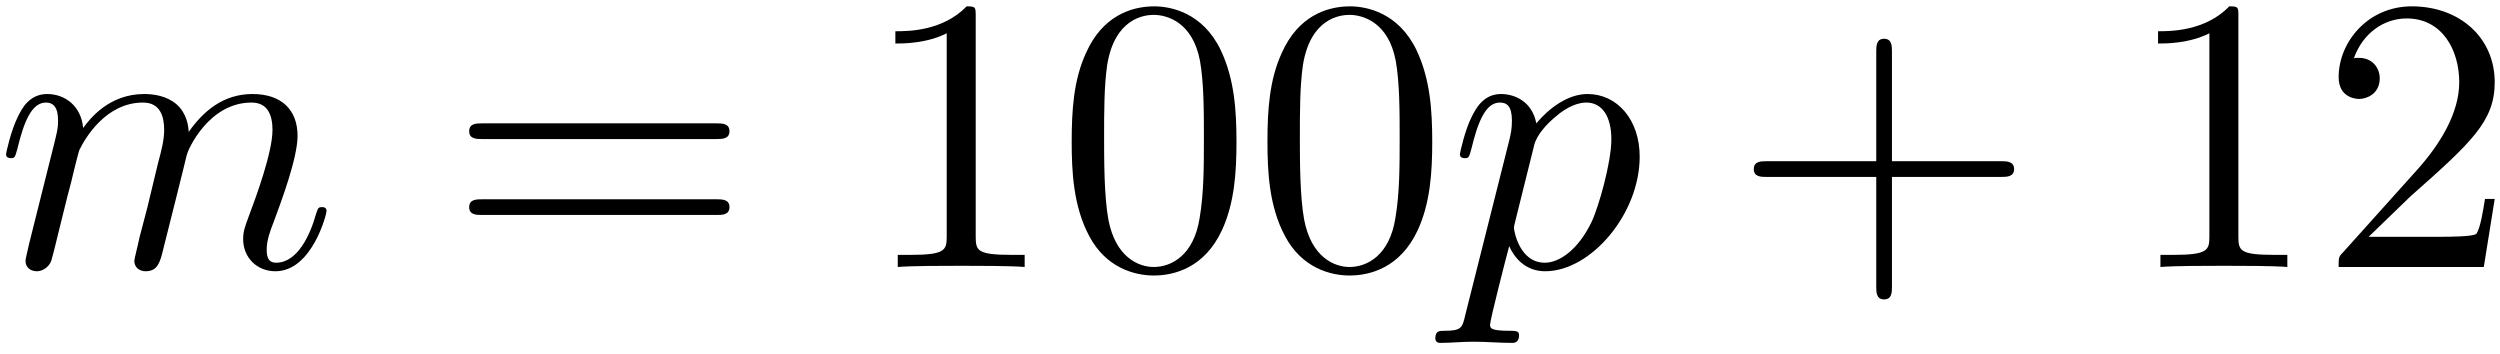
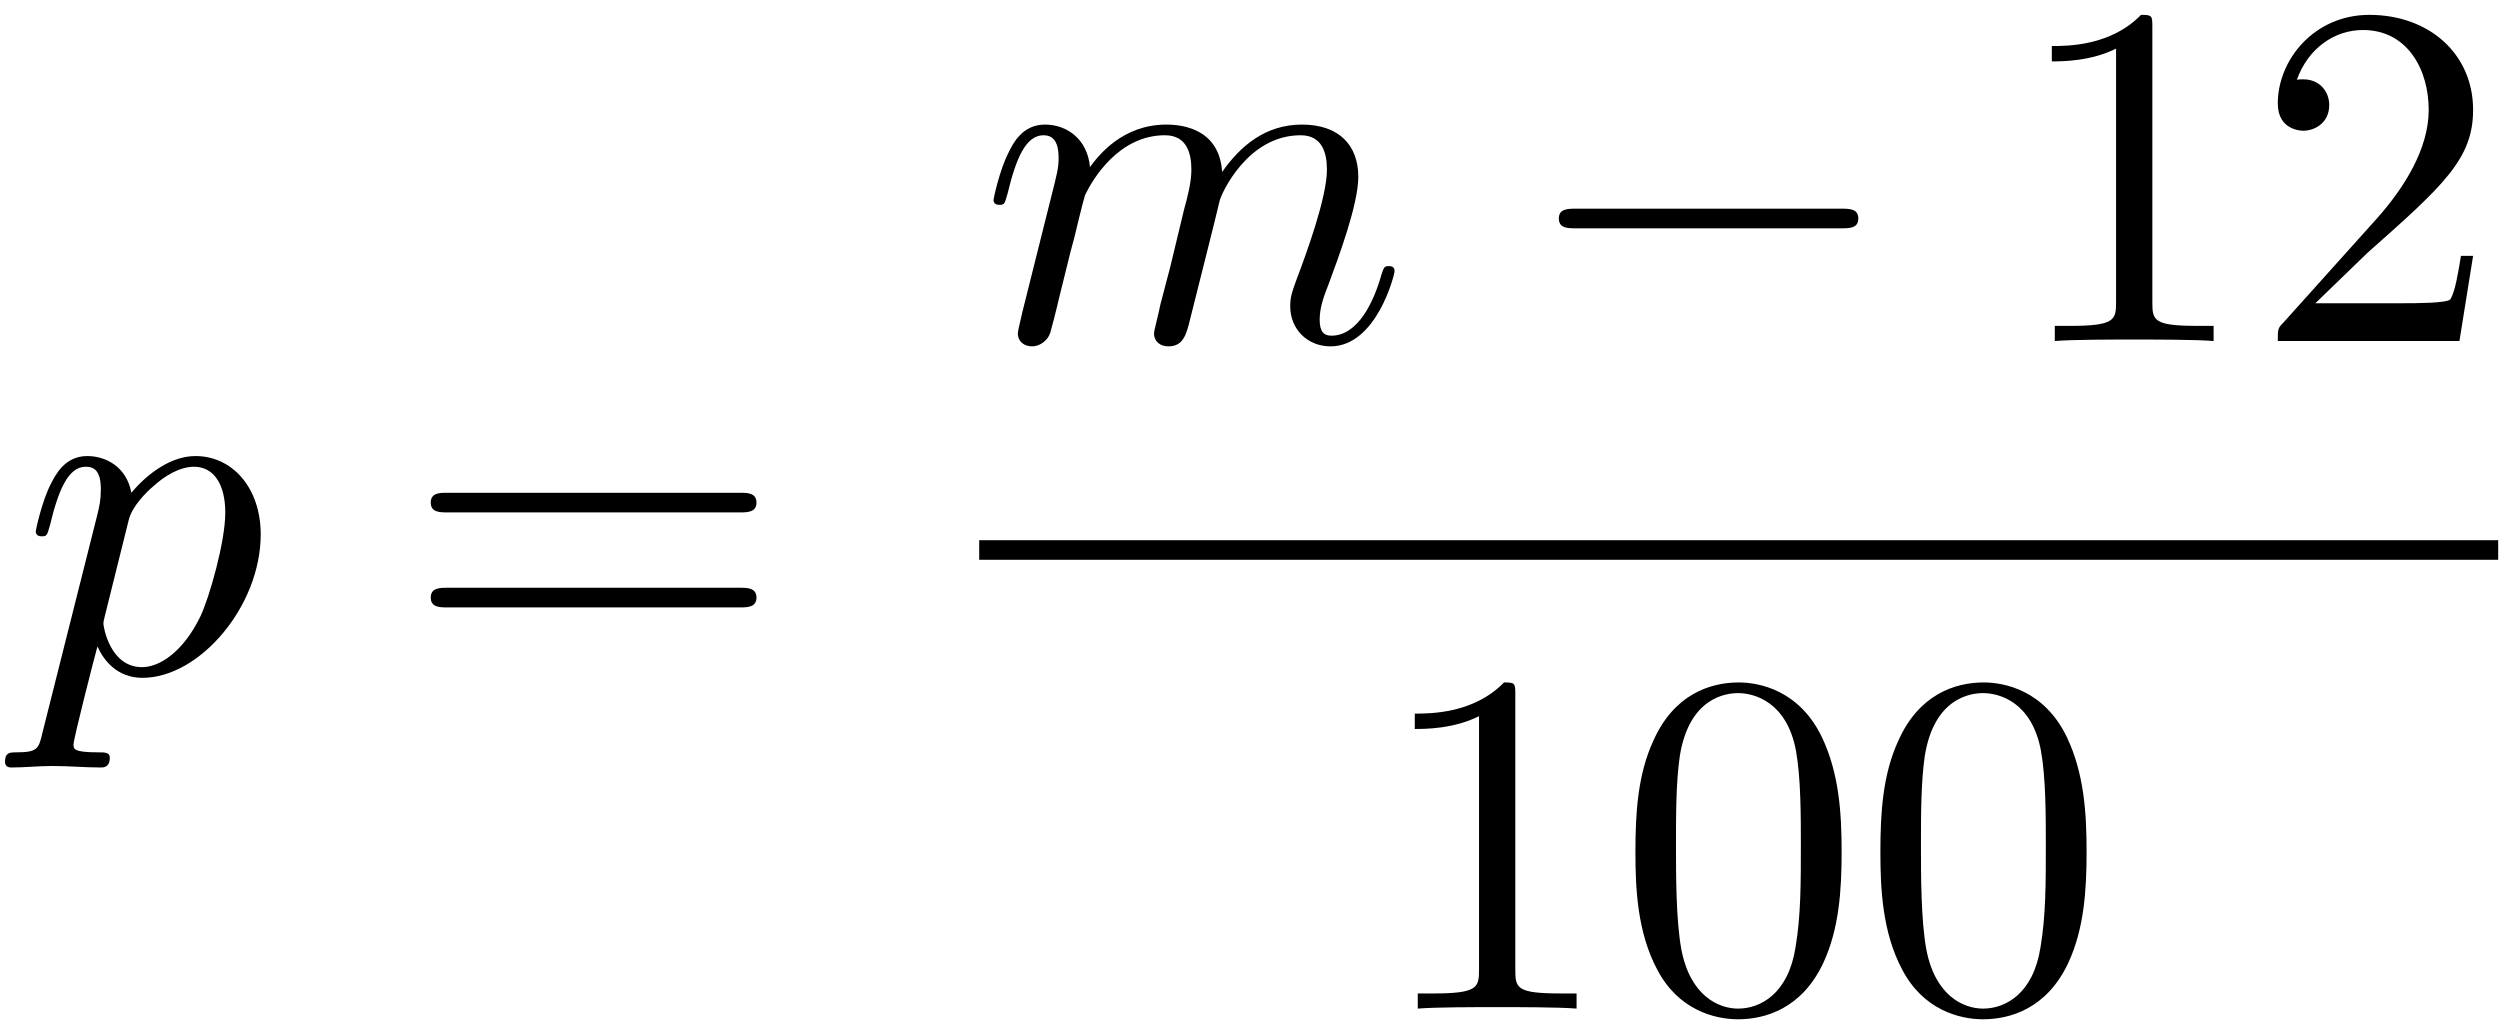
- <svg xmlns="http://www.w3.org/2000/svg" xmlns:xlink="http://www.w3.org/1999/xlink" width="229pt" height="32.36pt" viewBox="0 0 229 32.36" version="1.1">
+ <svg xmlns="http://www.w3.org/2000/svg" xmlns:xlink="http://www.w3.org/1999/xlink" width="183pt" height="75.36pt" viewBox="0 0 183 75.36" version="1.1">
  <defs>
    <g>
      <symbol overflow="visible" id="glyph0-0">
        <path style="stroke:none;" d="" />
      </symbol>
      <symbol overflow="visible" id="glyph0-1">
-         <path style="stroke:none;" d="M 3.156 -2.109 C 3.047 -1.578 2.828 -0.75 2.828 -0.578 C 2.828 0.078 3.328 0.391 3.875 0.391 C 4.297 0.391 4.953 0.109 5.203 -0.609 C 5.234 -0.688 5.672 -2.359 5.875 -3.266 L 6.672 -6.484 C 6.891 -7.281 7.094 -8.062 7.281 -8.891 C 7.422 -9.5 7.703 -10.547 7.75 -10.688 C 8.281 -11.797 10.188 -15.062 13.594 -15.062 C 15.203 -15.062 15.531 -13.734 15.531 -12.547 C 15.531 -11.656 15.281 -10.656 14.984 -9.578 L 13.984 -5.422 L 13.266 -2.688 C 13.125 -1.969 12.797 -0.75 12.797 -0.578 C 12.797 0.078 13.297 0.391 13.844 0.391 C 14.953 0.391 15.172 -0.5 15.453 -1.656 C 15.953 -3.656 17.281 -8.891 17.609 -10.297 C 17.719 -10.75 19.609 -15.062 23.531 -15.062 C 25.062 -15.062 25.453 -13.844 25.453 -12.547 C 25.453 -10.5 23.953 -6.422 23.234 -4.516 C 22.922 -3.656 22.766 -3.266 22.766 -2.547 C 22.766 -0.859 24.031 0.391 25.719 0.391 C 29.078 0.391 30.406 -4.844 30.406 -5.125 C 30.406 -5.484 30.094 -5.484 29.984 -5.484 C 29.625 -5.484 29.625 -5.375 29.438 -4.844 C 28.906 -2.938 27.75 -0.391 25.781 -0.391 C 25.172 -0.391 24.922 -0.75 24.922 -1.578 C 24.922 -2.469 25.25 -3.328 25.562 -4.125 C 26.25 -5.984 27.75 -9.969 27.75 -12.016 C 27.75 -14.344 26.328 -15.844 23.625 -15.844 C 20.938 -15.844 19.109 -14.266 17.781 -12.375 C 17.75 -12.844 17.641 -14.062 16.641 -14.922 C 15.75 -15.672 14.594 -15.844 13.703 -15.844 C 10.469 -15.844 8.719 -13.562 8.109 -12.734 C 7.922 -14.781 6.422 -15.844 4.812 -15.844 C 3.156 -15.844 2.469 -14.453 2.156 -13.812 C 1.5 -12.547 1.047 -10.438 1.047 -10.328 C 1.047 -9.969 1.406 -9.969 1.469 -9.969 C 1.828 -9.969 1.859 -10 2.078 -10.797 C 2.688 -13.344 3.406 -15.062 4.703 -15.062 C 5.266 -15.062 5.812 -14.781 5.812 -13.406 C 5.812 -12.656 5.703 -12.266 5.234 -10.406 Z M 3.156 -2.109 " />
+         <path style="stroke:none;" d="M 1.609 4.375 C 1.328 5.594 1.25 5.844 -0.328 5.844 C -0.75 5.844 -1.141 5.844 -1.141 6.531 C -1.141 6.812 -0.969 6.953 -0.688 6.953 C 0.281 6.953 1.328 6.844 2.328 6.844 C 3.516 6.844 4.734 6.953 5.875 6.953 C 6.062 6.953 6.531 6.953 6.531 6.234 C 6.531 5.844 6.172 5.844 5.672 5.844 C 3.875 5.844 3.875 5.594 3.875 5.266 C 3.875 4.844 5.375 -1 5.625 -1.906 C 6.094 -0.859 7.094 0.391 8.922 0.391 C 13.094 0.391 17.578 -4.844 17.578 -10.109 C 17.578 -13.484 15.531 -15.844 12.797 -15.844 C 11.016 -15.844 9.281 -14.562 8.109 -13.156 C 7.75 -15.094 6.203 -15.844 4.875 -15.844 C 3.234 -15.844 2.547 -14.453 2.219 -13.812 C 1.578 -12.594 1.109 -10.438 1.109 -10.328 C 1.109 -9.969 1.469 -9.969 1.547 -9.969 C 1.906 -9.969 1.938 -10 2.156 -10.797 C 2.766 -13.344 3.484 -15.062 4.766 -15.062 C 5.375 -15.062 5.875 -14.781 5.875 -13.406 C 5.875 -12.594 5.766 -12.188 5.625 -11.578 Z M 7.922 -11.188 C 8.172 -12.156 9.141 -13.156 9.797 -13.703 C 11.047 -14.812 12.078 -15.062 12.688 -15.062 C 14.125 -15.062 14.984 -13.812 14.984 -11.688 C 14.984 -9.578 13.812 -5.453 13.156 -4.094 C 11.938 -1.578 10.219 -0.391 8.891 -0.391 C 6.531 -0.391 6.062 -3.375 6.062 -3.578 C 6.062 -3.656 6.062 -3.734 6.172 -4.156 Z M 7.922 -11.188 " />
      </symbol>
      <symbol overflow="visible" id="glyph0-2">
-         <path style="stroke:none;" d="M 1.609 4.375 C 1.328 5.594 1.25 5.844 -0.328 5.844 C -0.75 5.844 -1.141 5.844 -1.141 6.531 C -1.141 6.812 -0.969 6.953 -0.688 6.953 C 0.281 6.953 1.328 6.844 2.328 6.844 C 3.516 6.844 4.734 6.953 5.875 6.953 C 6.062 6.953 6.531 6.953 6.531 6.234 C 6.531 5.844 6.172 5.844 5.672 5.844 C 3.875 5.844 3.875 5.594 3.875 5.266 C 3.875 4.844 5.375 -1 5.625 -1.906 C 6.094 -0.859 7.094 0.391 8.922 0.391 C 13.094 0.391 17.578 -4.844 17.578 -10.109 C 17.578 -13.484 15.531 -15.844 12.797 -15.844 C 11.016 -15.844 9.281 -14.562 8.109 -13.156 C 7.75 -15.094 6.203 -15.844 4.875 -15.844 C 3.234 -15.844 2.547 -14.453 2.219 -13.812 C 1.578 -12.594 1.109 -10.438 1.109 -10.328 C 1.109 -9.969 1.469 -9.969 1.547 -9.969 C 1.906 -9.969 1.938 -10 2.156 -10.797 C 2.766 -13.344 3.484 -15.062 4.766 -15.062 C 5.375 -15.062 5.875 -14.781 5.875 -13.406 C 5.875 -12.594 5.766 -12.188 5.625 -11.578 Z M 7.922 -11.188 C 8.172 -12.156 9.141 -13.156 9.797 -13.703 C 11.047 -14.812 12.078 -15.062 12.688 -15.062 C 14.125 -15.062 14.984 -13.812 14.984 -11.688 C 14.984 -9.578 13.812 -5.453 13.156 -4.094 C 11.938 -1.578 10.219 -0.391 8.891 -0.391 C 6.531 -0.391 6.062 -3.375 6.062 -3.578 C 6.062 -3.656 6.062 -3.734 6.172 -4.156 Z M 7.922 -11.188 " />
+         <path style="stroke:none;" d="M 3.156 -2.109 C 3.047 -1.578 2.828 -0.75 2.828 -0.578 C 2.828 0.078 3.328 0.391 3.875 0.391 C 4.297 0.391 4.953 0.109 5.203 -0.609 C 5.234 -0.688 5.672 -2.359 5.875 -3.266 L 6.672 -6.484 C 6.891 -7.281 7.094 -8.062 7.281 -8.891 C 7.422 -9.5 7.703 -10.547 7.75 -10.688 C 8.281 -11.797 10.188 -15.062 13.594 -15.062 C 15.203 -15.062 15.531 -13.734 15.531 -12.547 C 15.531 -11.656 15.281 -10.656 14.984 -9.578 L 13.984 -5.422 L 13.266 -2.688 C 13.125 -1.969 12.797 -0.75 12.797 -0.578 C 12.797 0.078 13.297 0.391 13.844 0.391 C 14.953 0.391 15.172 -0.5 15.453 -1.656 C 15.953 -3.656 17.281 -8.891 17.609 -10.297 C 17.719 -10.75 19.609 -15.062 23.531 -15.062 C 25.062 -15.062 25.453 -13.844 25.453 -12.547 C 25.453 -10.5 23.953 -6.422 23.234 -4.516 C 22.922 -3.656 22.766 -3.266 22.766 -2.547 C 22.766 -0.859 24.031 0.391 25.719 0.391 C 29.078 0.391 30.406 -4.844 30.406 -5.125 C 30.406 -5.484 30.094 -5.484 29.984 -5.484 C 29.625 -5.484 29.625 -5.375 29.438 -4.844 C 28.906 -2.938 27.75 -0.391 25.781 -0.391 C 25.172 -0.391 24.922 -0.75 24.922 -1.578 C 24.922 -2.469 25.25 -3.328 25.562 -4.125 C 26.25 -5.984 27.75 -9.969 27.75 -12.016 C 27.75 -14.344 26.328 -15.844 23.625 -15.844 C 20.938 -15.844 19.109 -14.266 17.781 -12.375 C 17.75 -12.844 17.641 -14.062 16.641 -14.922 C 15.75 -15.672 14.594 -15.844 13.703 -15.844 C 10.469 -15.844 8.719 -13.562 8.109 -12.734 C 7.922 -14.781 6.422 -15.844 4.812 -15.844 C 3.156 -15.844 2.469 -14.453 2.156 -13.812 C 1.5 -12.547 1.047 -10.438 1.047 -10.328 C 1.047 -9.969 1.406 -9.969 1.469 -9.969 C 1.828 -9.969 1.859 -10 2.078 -10.797 C 2.688 -13.344 3.406 -15.062 4.703 -15.062 C 5.266 -15.062 5.812 -14.781 5.812 -13.406 C 5.812 -12.656 5.703 -12.266 5.234 -10.406 Z M 3.156 -2.109 " />
      </symbol>
      <symbol overflow="visible" id="glyph1-0">
        <path style="stroke:none;" d="" />
      </symbol>
      <symbol overflow="visible" id="glyph1-1">
        <path style="stroke:none;" d="M 24.641 -11.719 C 25.172 -11.719 25.859 -11.719 25.859 -12.438 C 25.859 -13.156 25.172 -13.156 24.672 -13.156 L 3.188 -13.156 C 2.688 -13.156 2.016 -13.156 2.016 -12.438 C 2.016 -11.719 2.688 -11.719 3.234 -11.719 Z M 24.672 -4.766 C 25.172 -4.766 25.859 -4.766 25.859 -5.484 C 25.859 -6.203 25.172 -6.203 24.641 -6.203 L 3.234 -6.203 C 2.688 -6.203 2.016 -6.203 2.016 -5.484 C 2.016 -4.766 2.688 -4.766 3.188 -4.766 Z M 24.672 -4.766 " />
      </symbol>
      <symbol overflow="visible" id="glyph1-2">
        <path style="stroke:none;" d="M 10.547 -22.953 C 10.547 -23.812 10.547 -23.875 9.719 -23.875 C 7.5 -21.594 4.344 -21.594 3.188 -21.594 L 3.188 -20.469 C 3.906 -20.469 6.031 -20.469 7.891 -21.406 L 7.891 -2.828 C 7.891 -1.547 7.781 -1.109 4.547 -1.109 L 3.406 -1.109 L 3.406 0 C 4.656 -0.109 7.781 -0.109 9.219 -0.109 C 10.656 -0.109 13.766 -0.109 15.031 0 L 15.031 -1.109 L 13.875 -1.109 C 10.656 -1.109 10.547 -1.5 10.547 -2.828 Z M 10.547 -22.953 " />
      </symbol>
      <symbol overflow="visible" id="glyph1-3">
+         <path style="stroke:none;" d="M 4.547 -2.766 L 8.359 -6.453 C 13.953 -11.406 16.094 -13.344 16.094 -16.922 C 16.094 -21.016 12.875 -23.875 8.5 -23.875 C 4.453 -23.875 1.797 -20.578 1.797 -17.391 C 1.797 -15.391 3.578 -15.391 3.688 -15.391 C 4.297 -15.391 5.562 -15.812 5.562 -17.281 C 5.562 -18.219 4.906 -19.156 3.656 -19.156 C 3.375 -19.156 3.297 -19.156 3.188 -19.109 C 4.016 -21.438 5.953 -22.766 8.031 -22.766 C 11.297 -22.766 12.844 -19.859 12.844 -16.922 C 12.844 -14.062 11.047 -11.219 9.078 -9 L 2.188 -1.328 C 1.797 -0.938 1.797 -0.859 1.797 0 L 15.094 0 L 16.094 -6.234 L 15.203 -6.234 C 15.031 -5.156 14.781 -3.578 14.422 -3.047 C 14.172 -2.766 11.797 -2.766 11.016 -2.766 Z M 4.547 -2.766 " />
+       </symbol>
+       <symbol overflow="visible" id="glyph1-4">
        <path style="stroke:none;" d="M 16.5 -11.469 C 16.5 -14.344 16.312 -17.219 15.062 -19.859 C 13.406 -23.312 10.469 -23.875 8.969 -23.875 C 6.812 -23.875 4.203 -22.953 2.719 -19.609 C 1.578 -17.141 1.406 -14.344 1.406 -11.469 C 1.406 -8.781 1.547 -5.562 3.016 -2.828 C 4.547 0.078 7.172 0.781 8.922 0.781 C 10.859 0.781 13.594 0.031 15.172 -3.375 C 16.312 -5.844 16.5 -8.641 16.5 -11.469 Z M 8.922 0 C 7.531 0 5.422 -0.891 4.766 -4.344 C 4.375 -6.484 4.375 -9.797 4.375 -11.906 C 4.375 -14.203 4.375 -16.562 4.656 -18.5 C 5.344 -22.766 8.031 -23.094 8.922 -23.094 C 10.109 -23.094 12.484 -22.453 13.156 -18.891 C 13.516 -16.891 13.516 -14.172 13.516 -11.906 C 13.516 -9.219 13.516 -6.781 13.125 -4.484 C 12.594 -1.078 10.547 0 8.922 0 Z M 8.922 0 " />
      </symbol>
-       <symbol overflow="visible" id="glyph1-4">
-         <path style="stroke:none;" d="M 14.672 -8.25 L 24.672 -8.25 C 25.172 -8.25 25.859 -8.25 25.859 -8.969 C 25.859 -9.688 25.172 -9.688 24.672 -9.688 L 14.672 -9.688 L 14.672 -19.719 C 14.672 -20.219 14.672 -20.906 13.953 -20.906 C 13.234 -20.906 13.234 -20.219 13.234 -19.719 L 13.234 -9.688 L 3.188 -9.688 C 2.688 -9.688 2.016 -9.688 2.016 -8.969 C 2.016 -8.25 2.688 -8.25 3.188 -8.25 L 13.234 -8.25 L 13.234 1.797 C 13.234 2.297 13.234 2.969 13.953 2.969 C 14.672 2.969 14.672 2.297 14.672 1.797 Z M 14.672 -8.25 " />
+       <symbol overflow="visible" id="glyph2-0">
+         <path style="stroke:none;" d="" />
      </symbol>
-       <symbol overflow="visible" id="glyph1-5">
-         <path style="stroke:none;" d="M 4.547 -2.766 L 8.359 -6.453 C 13.953 -11.406 16.094 -13.344 16.094 -16.922 C 16.094 -21.016 12.875 -23.875 8.5 -23.875 C 4.453 -23.875 1.797 -20.578 1.797 -17.391 C 1.797 -15.391 3.578 -15.391 3.688 -15.391 C 4.297 -15.391 5.562 -15.812 5.562 -17.281 C 5.562 -18.219 4.906 -19.156 3.656 -19.156 C 3.375 -19.156 3.297 -19.156 3.188 -19.109 C 4.016 -21.438 5.953 -22.766 8.031 -22.766 C 11.297 -22.766 12.844 -19.859 12.844 -16.922 C 12.844 -14.062 11.047 -11.219 9.078 -9 L 2.188 -1.328 C 1.797 -0.938 1.797 -0.859 1.797 0 L 15.094 0 L 16.094 -6.234 L 15.203 -6.234 C 15.031 -5.156 14.781 -3.578 14.422 -3.047 C 14.172 -2.766 11.797 -2.766 11.016 -2.766 Z M 4.547 -2.766 " />
+       <symbol overflow="visible" id="glyph2-1">
+         <path style="stroke:none;" d="M 23.625 -8.25 C 24.234 -8.25 24.891 -8.25 24.891 -8.969 C 24.891 -9.688 24.234 -9.688 23.625 -9.688 L 4.234 -9.688 C 3.625 -9.688 2.969 -9.688 2.969 -8.969 C 2.969 -8.25 3.625 -8.25 4.234 -8.25 Z M 23.625 -8.25 " />
      </symbol>
    </g>
-     <clipPath id="clip1">
-       <path d="M 82 0.18 L 132 0.18 L 132 26 L 82 26 Z M 82 0.18 " />
-     </clipPath>
-     <clipPath id="clip2">
-       <path d="M 197 0.18 L 229 0.18 L 229 25 L 197 25 Z M 197 0.18 " />
-     </clipPath>
  </defs>
  <g id="surface1">
    <g style="fill:rgb(0%,0%,0%);fill-opacity:1;">
-       <use xlink:href="#glyph0-1" x="-0.493" y="24.456" />
+       <use xlink:href="#glyph0-1" x="1.507" y="49.227" />
    </g>
    <g style="fill:rgb(0%,0%,0%);fill-opacity:1;">
-       <use xlink:href="#glyph1-1" x="40.961" y="24.456" />
-     </g>
-     <g clip-path="url(#clip1)" clip-rule="nonzero">
-       <g style="fill:rgb(0%,0%,0%);fill-opacity:1;">
-         <use xlink:href="#glyph1-2" x="78.828" y="24.456" />
-         <use xlink:href="#glyph1-3" x="96.761" y="24.456" />
-         <use xlink:href="#glyph1-3" x="114.693" y="24.456" />
-       </g>
+       <use xlink:href="#glyph1-1" x="29.515" y="49.227" />
    </g>
    <g style="fill:rgb(0%,0%,0%);fill-opacity:1;">
-       <use xlink:href="#glyph0-2" x="132.617" y="24.456" />
+       <use xlink:href="#glyph0-2" x="71.678" y="24.963" />
    </g>
    <g style="fill:rgb(0%,0%,0%);fill-opacity:1;">
-       <use xlink:href="#glyph1-4" x="158.631" y="24.456" />
+       <use xlink:href="#glyph2-1" x="111.138" y="24.963" />
    </g>
-     <g clip-path="url(#clip2)" clip-rule="nonzero">
-       <g style="fill:rgb(0%,0%,0%);fill-opacity:1;">
-         <use xlink:href="#glyph1-2" x="194.489" y="24.456" />
-         <use xlink:href="#glyph1-5" x="212.422" y="24.456" />
-       </g>
+     <g style="fill:rgb(0%,0%,0%);fill-opacity:1;">
+       <use xlink:href="#glyph1-2" x="147.005" y="24.963" />
+       <use xlink:href="#glyph1-3" x="164.937" y="24.963" />
+     </g>
+     <path style="fill:none;stroke-width:0.398;stroke-linecap:butt;stroke-linejoin:miter;stroke:rgb(0%,0%,0%);stroke-opacity:1;stroke-miterlimit:10;" d="M 0 0 L 30.886 0 " transform="matrix(3.6,0,0,-3.6,71.6784,40.2594)" />
+     <g style="fill:rgb(0%,0%,0%);fill-opacity:1;">
+       <use xlink:href="#glyph1-2" x="100.374" y="73.83" />
+       <use xlink:href="#glyph1-4" x="118.307" y="73.83" />
+       <use xlink:href="#glyph1-4" x="136.239" y="73.83" />
    </g>
  </g>
</svg>
